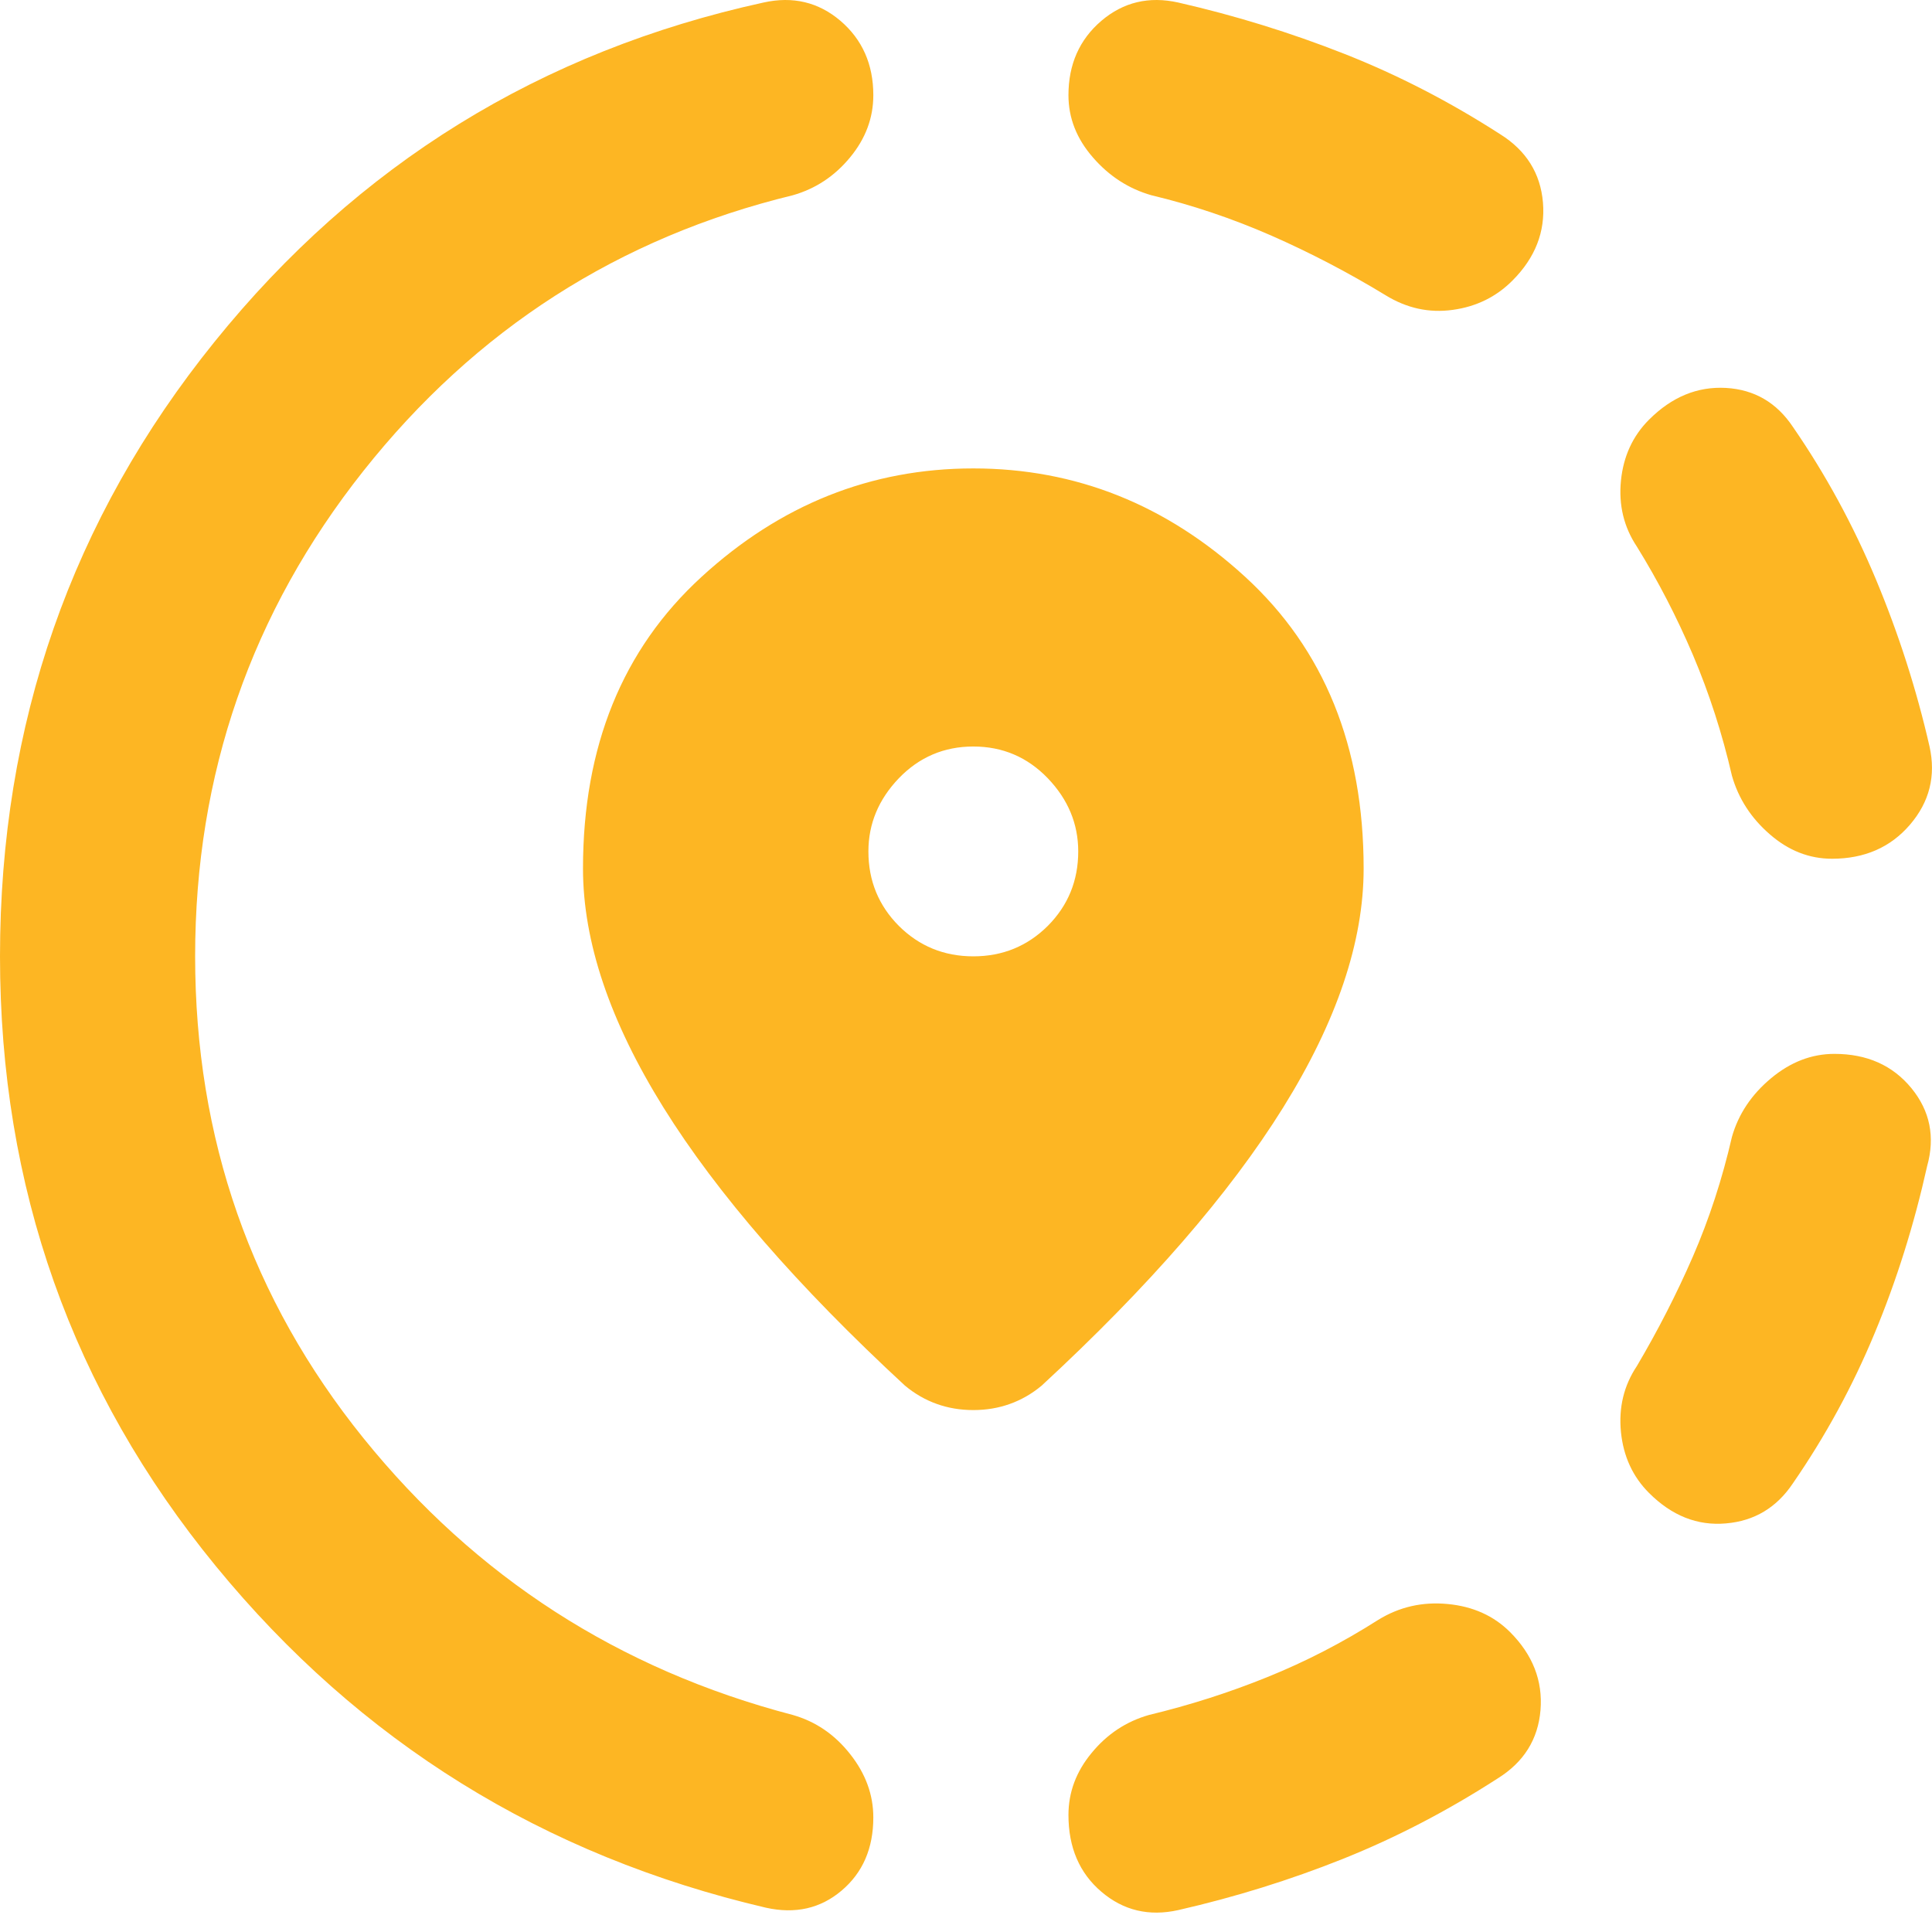
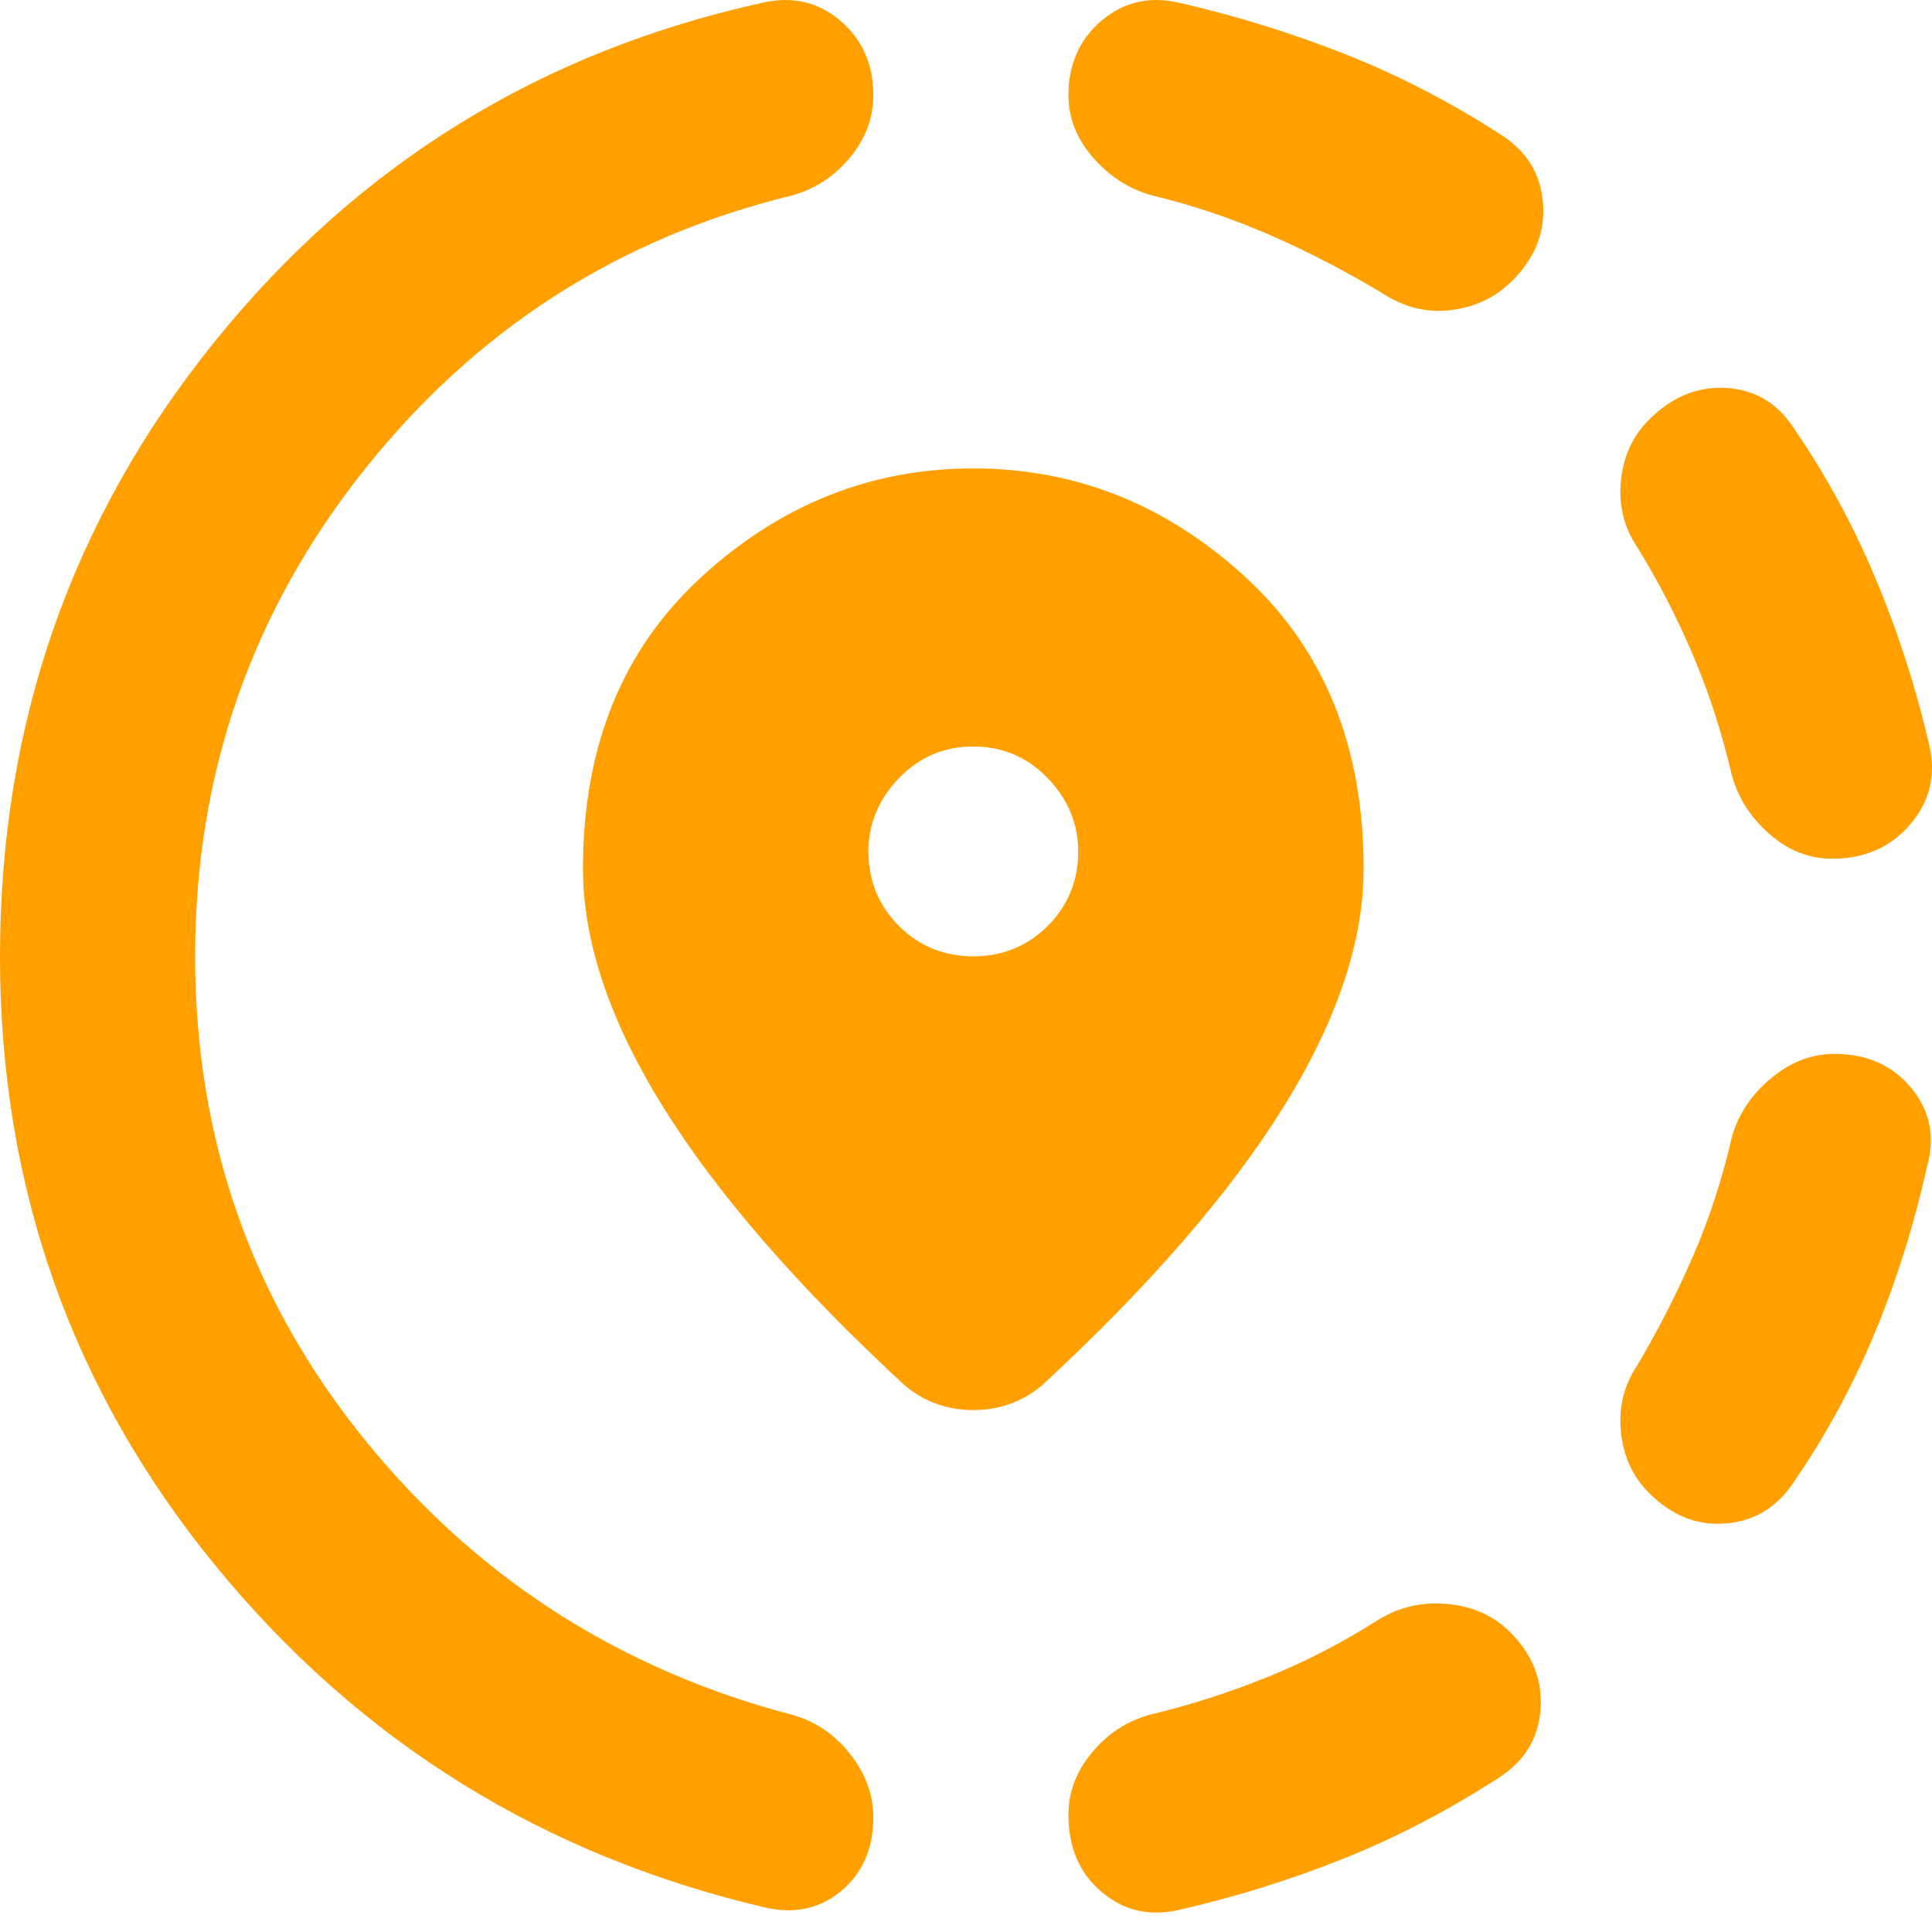
<svg xmlns="http://www.w3.org/2000/svg" width="33" height="33" viewBox="0 0 33 33" fill="none">
-   <path d="M20.125 32.626C19.625 32.737 19.188 32.633 18.813 32.313C18.438 31.994 18.25 31.557 18.25 31.001C18.25 30.613 18.382 30.259 18.647 29.94C18.91 29.62 19.236 29.404 19.625 29.293C20.319 29.126 20.993 28.911 21.647 28.646C22.299 28.383 22.931 28.057 23.542 27.668C23.903 27.446 24.299 27.356 24.73 27.398C25.16 27.439 25.514 27.599 25.792 27.876C26.181 28.265 26.354 28.71 26.313 29.21C26.271 29.71 26.028 30.099 25.583 30.376C24.722 30.932 23.841 31.39 22.938 31.751C22.035 32.112 21.097 32.404 20.125 32.626ZM28.167 25.501C27.889 25.224 27.729 24.876 27.687 24.46C27.646 24.043 27.736 23.668 27.958 23.335C28.319 22.724 28.639 22.099 28.917 21.46C29.194 20.821 29.417 20.14 29.583 19.418C29.694 19.029 29.917 18.696 30.25 18.418C30.583 18.14 30.944 18.001 31.333 18.001C31.889 18.001 32.327 18.196 32.647 18.585C32.966 18.974 33.056 19.418 32.917 19.918C32.694 20.918 32.396 21.87 32.02 22.773C31.646 23.675 31.181 24.529 30.625 25.335C30.347 25.751 29.966 25.98 29.48 26.021C28.993 26.064 28.556 25.89 28.167 25.501ZM31.292 14.668C30.903 14.668 30.549 14.529 30.23 14.251C29.91 13.974 29.694 13.64 29.583 13.251C29.417 12.529 29.194 11.841 28.917 11.188C28.639 10.536 28.319 9.918 27.958 9.335C27.736 9.001 27.646 8.626 27.687 8.21C27.729 7.793 27.889 7.446 28.167 7.168C28.556 6.779 28.993 6.599 29.48 6.626C29.966 6.654 30.347 6.876 30.625 7.293C31.181 8.099 31.653 8.966 32.042 9.896C32.431 10.828 32.736 11.779 32.958 12.751C33.069 13.251 32.958 13.696 32.625 14.085C32.292 14.474 31.847 14.668 31.292 14.668ZM13.083 32.585C9.278 31.696 6.146 29.751 3.687 26.751C1.229 23.751 0 20.279 0 16.335C0 12.363 1.222 8.863 3.667 5.835C6.111 2.807 9.236 0.876 13.042 0.043C13.542 -0.068 13.979 0.036 14.355 0.355C14.729 0.675 14.917 1.099 14.917 1.626C14.917 2.015 14.784 2.369 14.52 2.688C14.257 3.008 13.931 3.224 13.542 3.335C10.569 4.057 8.125 5.626 6.208 8.043C4.292 10.46 3.333 13.224 3.333 16.335C3.333 19.446 4.292 22.189 6.208 24.565C8.125 26.939 10.569 28.515 13.542 29.293C13.931 29.404 14.257 29.626 14.52 29.96C14.784 30.293 14.917 30.654 14.917 31.043C14.917 31.571 14.736 31.988 14.375 32.293C14.014 32.599 13.583 32.696 13.083 32.585ZM23.667 5.043C23.028 4.654 22.375 4.314 21.708 4.021C21.042 3.73 20.361 3.501 19.667 3.335C19.278 3.224 18.944 3.008 18.667 2.688C18.389 2.369 18.25 2.015 18.25 1.626C18.25 1.099 18.438 0.675 18.813 0.355C19.188 0.036 19.625 -0.068 20.125 0.043C21.097 0.265 22.042 0.557 22.958 0.918C23.875 1.279 24.764 1.738 25.625 2.293C26.069 2.571 26.313 2.96 26.355 3.46C26.396 3.96 26.222 4.404 25.833 4.793C25.556 5.071 25.216 5.238 24.813 5.293C24.41 5.349 24.028 5.265 23.667 5.043ZM16.625 24.085C16.403 24.085 16.194 24.05 16 23.98C15.806 23.911 15.625 23.807 15.458 23.668C13.625 21.974 12.25 20.39 11.333 18.918C10.417 17.446 9.958 16.085 9.958 14.835C9.958 12.751 10.632 11.092 11.98 9.856C13.327 8.62 14.875 8.001 16.625 8.001C18.375 8.001 19.924 8.62 21.272 9.856C22.618 11.092 23.292 12.751 23.292 14.835C23.292 16.085 22.833 17.446 21.917 18.918C21 20.39 19.625 21.974 17.792 23.668C17.625 23.807 17.444 23.911 17.25 23.98C17.056 24.05 16.847 24.085 16.625 24.085ZM16.625 16.335C17.125 16.335 17.549 16.161 17.897 15.815C18.243 15.467 18.417 15.043 18.417 14.543C18.417 14.071 18.243 13.654 17.897 13.293C17.549 12.932 17.125 12.751 16.625 12.751C16.125 12.751 15.701 12.932 15.353 13.293C15.007 13.654 14.833 14.071 14.833 14.543C14.833 15.043 15.007 15.467 15.353 15.815C15.701 16.161 16.125 16.335 16.625 16.335Z" fill="#FDB623" />
+   <path d="M20.125 32.626C19.625 32.737 19.188 32.633 18.813 32.313C18.438 31.994 18.25 31.557 18.25 31.001C18.25 30.613 18.382 30.259 18.647 29.94C18.91 29.62 19.236 29.404 19.625 29.293C20.319 29.126 20.993 28.911 21.647 28.646C22.299 28.383 22.931 28.057 23.542 27.668C23.903 27.446 24.299 27.356 24.73 27.398C25.16 27.439 25.514 27.599 25.792 27.876C26.181 28.265 26.354 28.71 26.313 29.21C26.271 29.71 26.028 30.099 25.583 30.376C24.722 30.932 23.841 31.39 22.938 31.751C22.035 32.112 21.097 32.404 20.125 32.626ZM28.167 25.501C27.889 25.224 27.729 24.876 27.687 24.46C27.646 24.043 27.736 23.668 27.958 23.335C28.319 22.724 28.639 22.099 28.917 21.46C29.194 20.821 29.417 20.14 29.583 19.418C29.694 19.029 29.917 18.696 30.25 18.418C30.583 18.14 30.944 18.001 31.333 18.001C31.889 18.001 32.327 18.196 32.647 18.585C32.966 18.974 33.056 19.418 32.917 19.918C32.694 20.918 32.396 21.87 32.02 22.773C31.646 23.675 31.181 24.529 30.625 25.335C30.347 25.751 29.966 25.98 29.48 26.021C28.993 26.064 28.556 25.89 28.167 25.501ZM31.292 14.668C30.903 14.668 30.549 14.529 30.23 14.251C29.91 13.974 29.694 13.64 29.583 13.251C29.417 12.529 29.194 11.841 28.917 11.188C28.639 10.536 28.319 9.918 27.958 9.335C27.736 9.001 27.646 8.626 27.687 8.21C27.729 7.793 27.889 7.446 28.167 7.168C28.556 6.779 28.993 6.599 29.48 6.626C29.966 6.654 30.347 6.876 30.625 7.293C31.181 8.099 31.653 8.966 32.042 9.896C32.431 10.828 32.736 11.779 32.958 12.751C33.069 13.251 32.958 13.696 32.625 14.085C32.292 14.474 31.847 14.668 31.292 14.668ZM13.083 32.585C9.278 31.696 6.146 29.751 3.687 26.751C1.229 23.751 0 20.279 0 16.335C0 12.363 1.222 8.863 3.667 5.835C6.111 2.807 9.236 0.876 13.042 0.043C13.542 -0.068 13.979 0.036 14.355 0.355C14.729 0.675 14.917 1.099 14.917 1.626C14.917 2.015 14.784 2.369 14.52 2.688C14.257 3.008 13.931 3.224 13.542 3.335C10.569 4.057 8.125 5.626 6.208 8.043C4.292 10.46 3.333 13.224 3.333 16.335C3.333 19.446 4.292 22.189 6.208 24.565C8.125 26.939 10.569 28.515 13.542 29.293C13.931 29.404 14.257 29.626 14.52 29.96C14.784 30.293 14.917 30.654 14.917 31.043C14.917 31.571 14.736 31.988 14.375 32.293C14.014 32.599 13.583 32.696 13.083 32.585ZM23.667 5.043C23.028 4.654 22.375 4.314 21.708 4.021C21.042 3.73 20.361 3.501 19.667 3.335C19.278 3.224 18.944 3.008 18.667 2.688C18.389 2.369 18.25 2.015 18.25 1.626C18.25 1.099 18.438 0.675 18.813 0.355C19.188 0.036 19.625 -0.068 20.125 0.043C21.097 0.265 22.042 0.557 22.958 0.918C23.875 1.279 24.764 1.738 25.625 2.293C26.069 2.571 26.313 2.96 26.355 3.46C26.396 3.96 26.222 4.404 25.833 4.793C25.556 5.071 25.216 5.238 24.813 5.293C24.41 5.349 24.028 5.265 23.667 5.043ZM16.625 24.085C16.403 24.085 16.194 24.05 16 23.98C15.806 23.911 15.625 23.807 15.458 23.668C13.625 21.974 12.25 20.39 11.333 18.918C10.417 17.446 9.958 16.085 9.958 14.835C9.958 12.751 10.632 11.092 11.98 9.856C13.327 8.62 14.875 8.001 16.625 8.001C18.375 8.001 19.924 8.62 21.272 9.856C22.618 11.092 23.292 12.751 23.292 14.835C23.292 16.085 22.833 17.446 21.917 18.918C21 20.39 19.625 21.974 17.792 23.668C17.625 23.807 17.444 23.911 17.25 23.98C17.056 24.05 16.847 24.085 16.625 24.085ZM16.625 16.335C17.125 16.335 17.549 16.161 17.897 15.815C18.243 15.467 18.417 15.043 18.417 14.543C18.417 14.071 18.243 13.654 17.897 13.293C17.549 12.932 17.125 12.751 16.625 12.751C16.125 12.751 15.701 12.932 15.353 13.293C15.007 13.654 14.833 14.071 14.833 14.543C14.833 15.043 15.007 15.467 15.353 15.815C15.701 16.161 16.125 16.335 16.625 16.335Z" fill="#FFA000" />
</svg>
